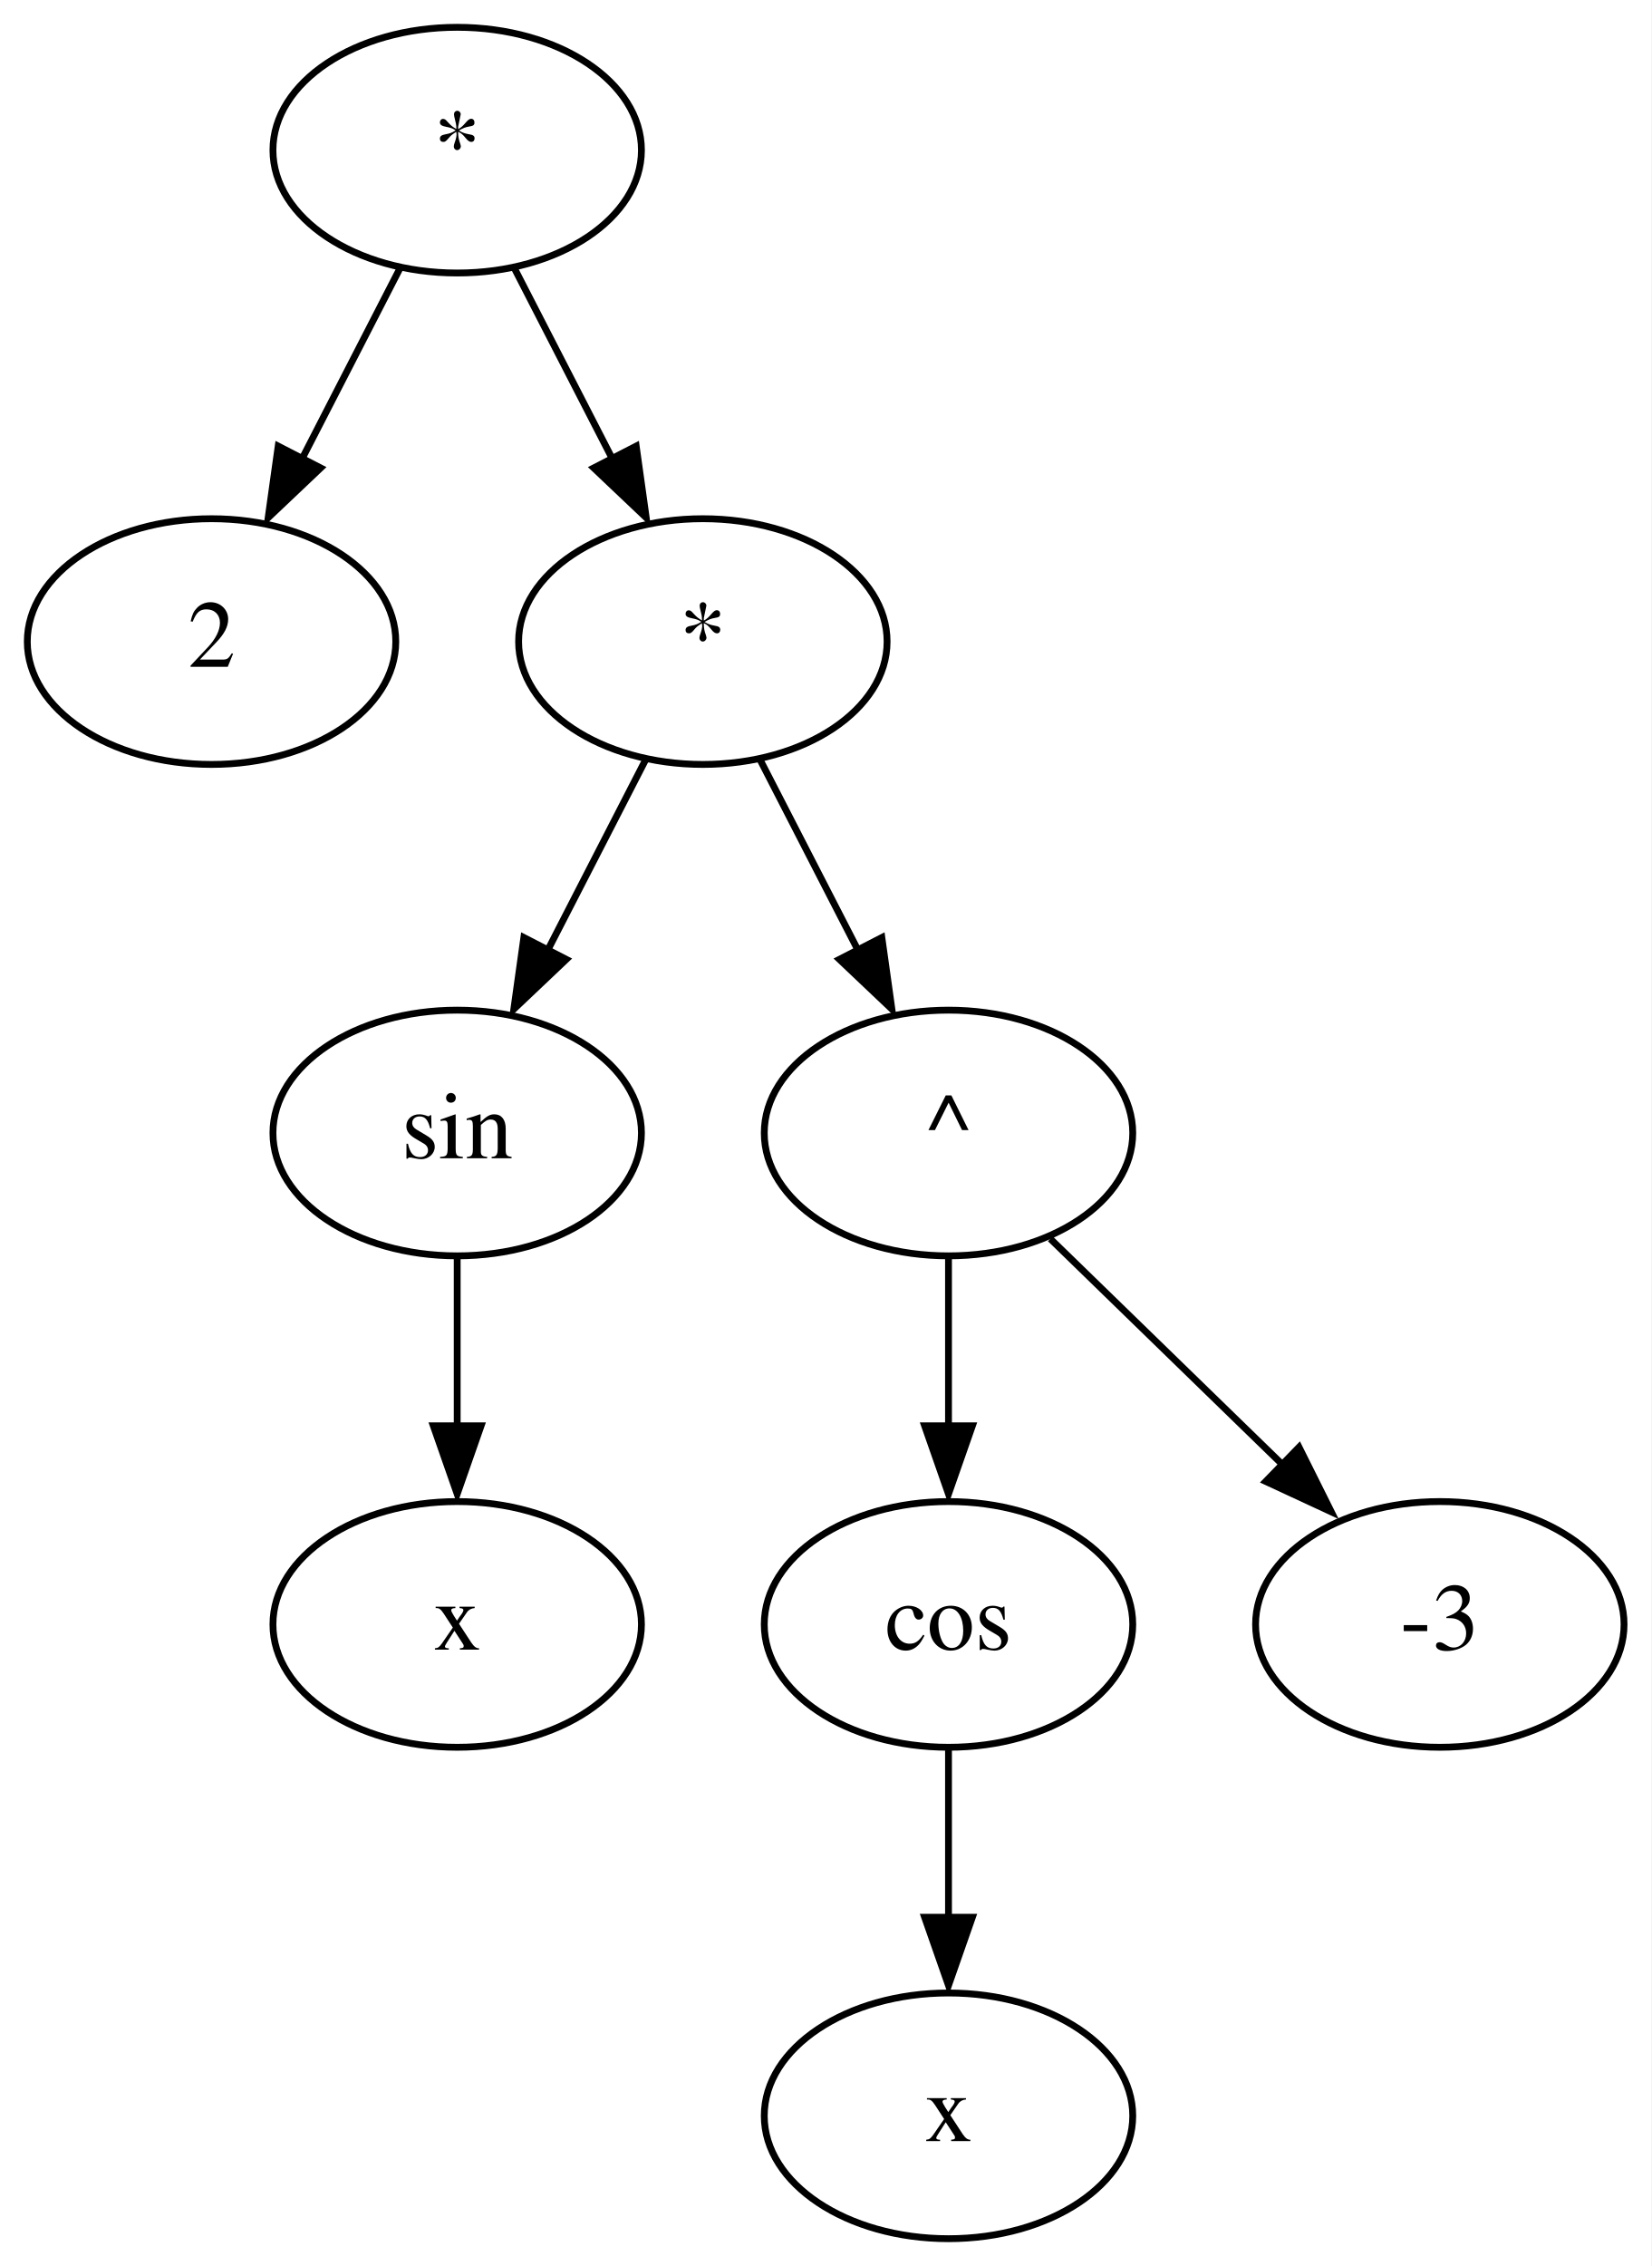
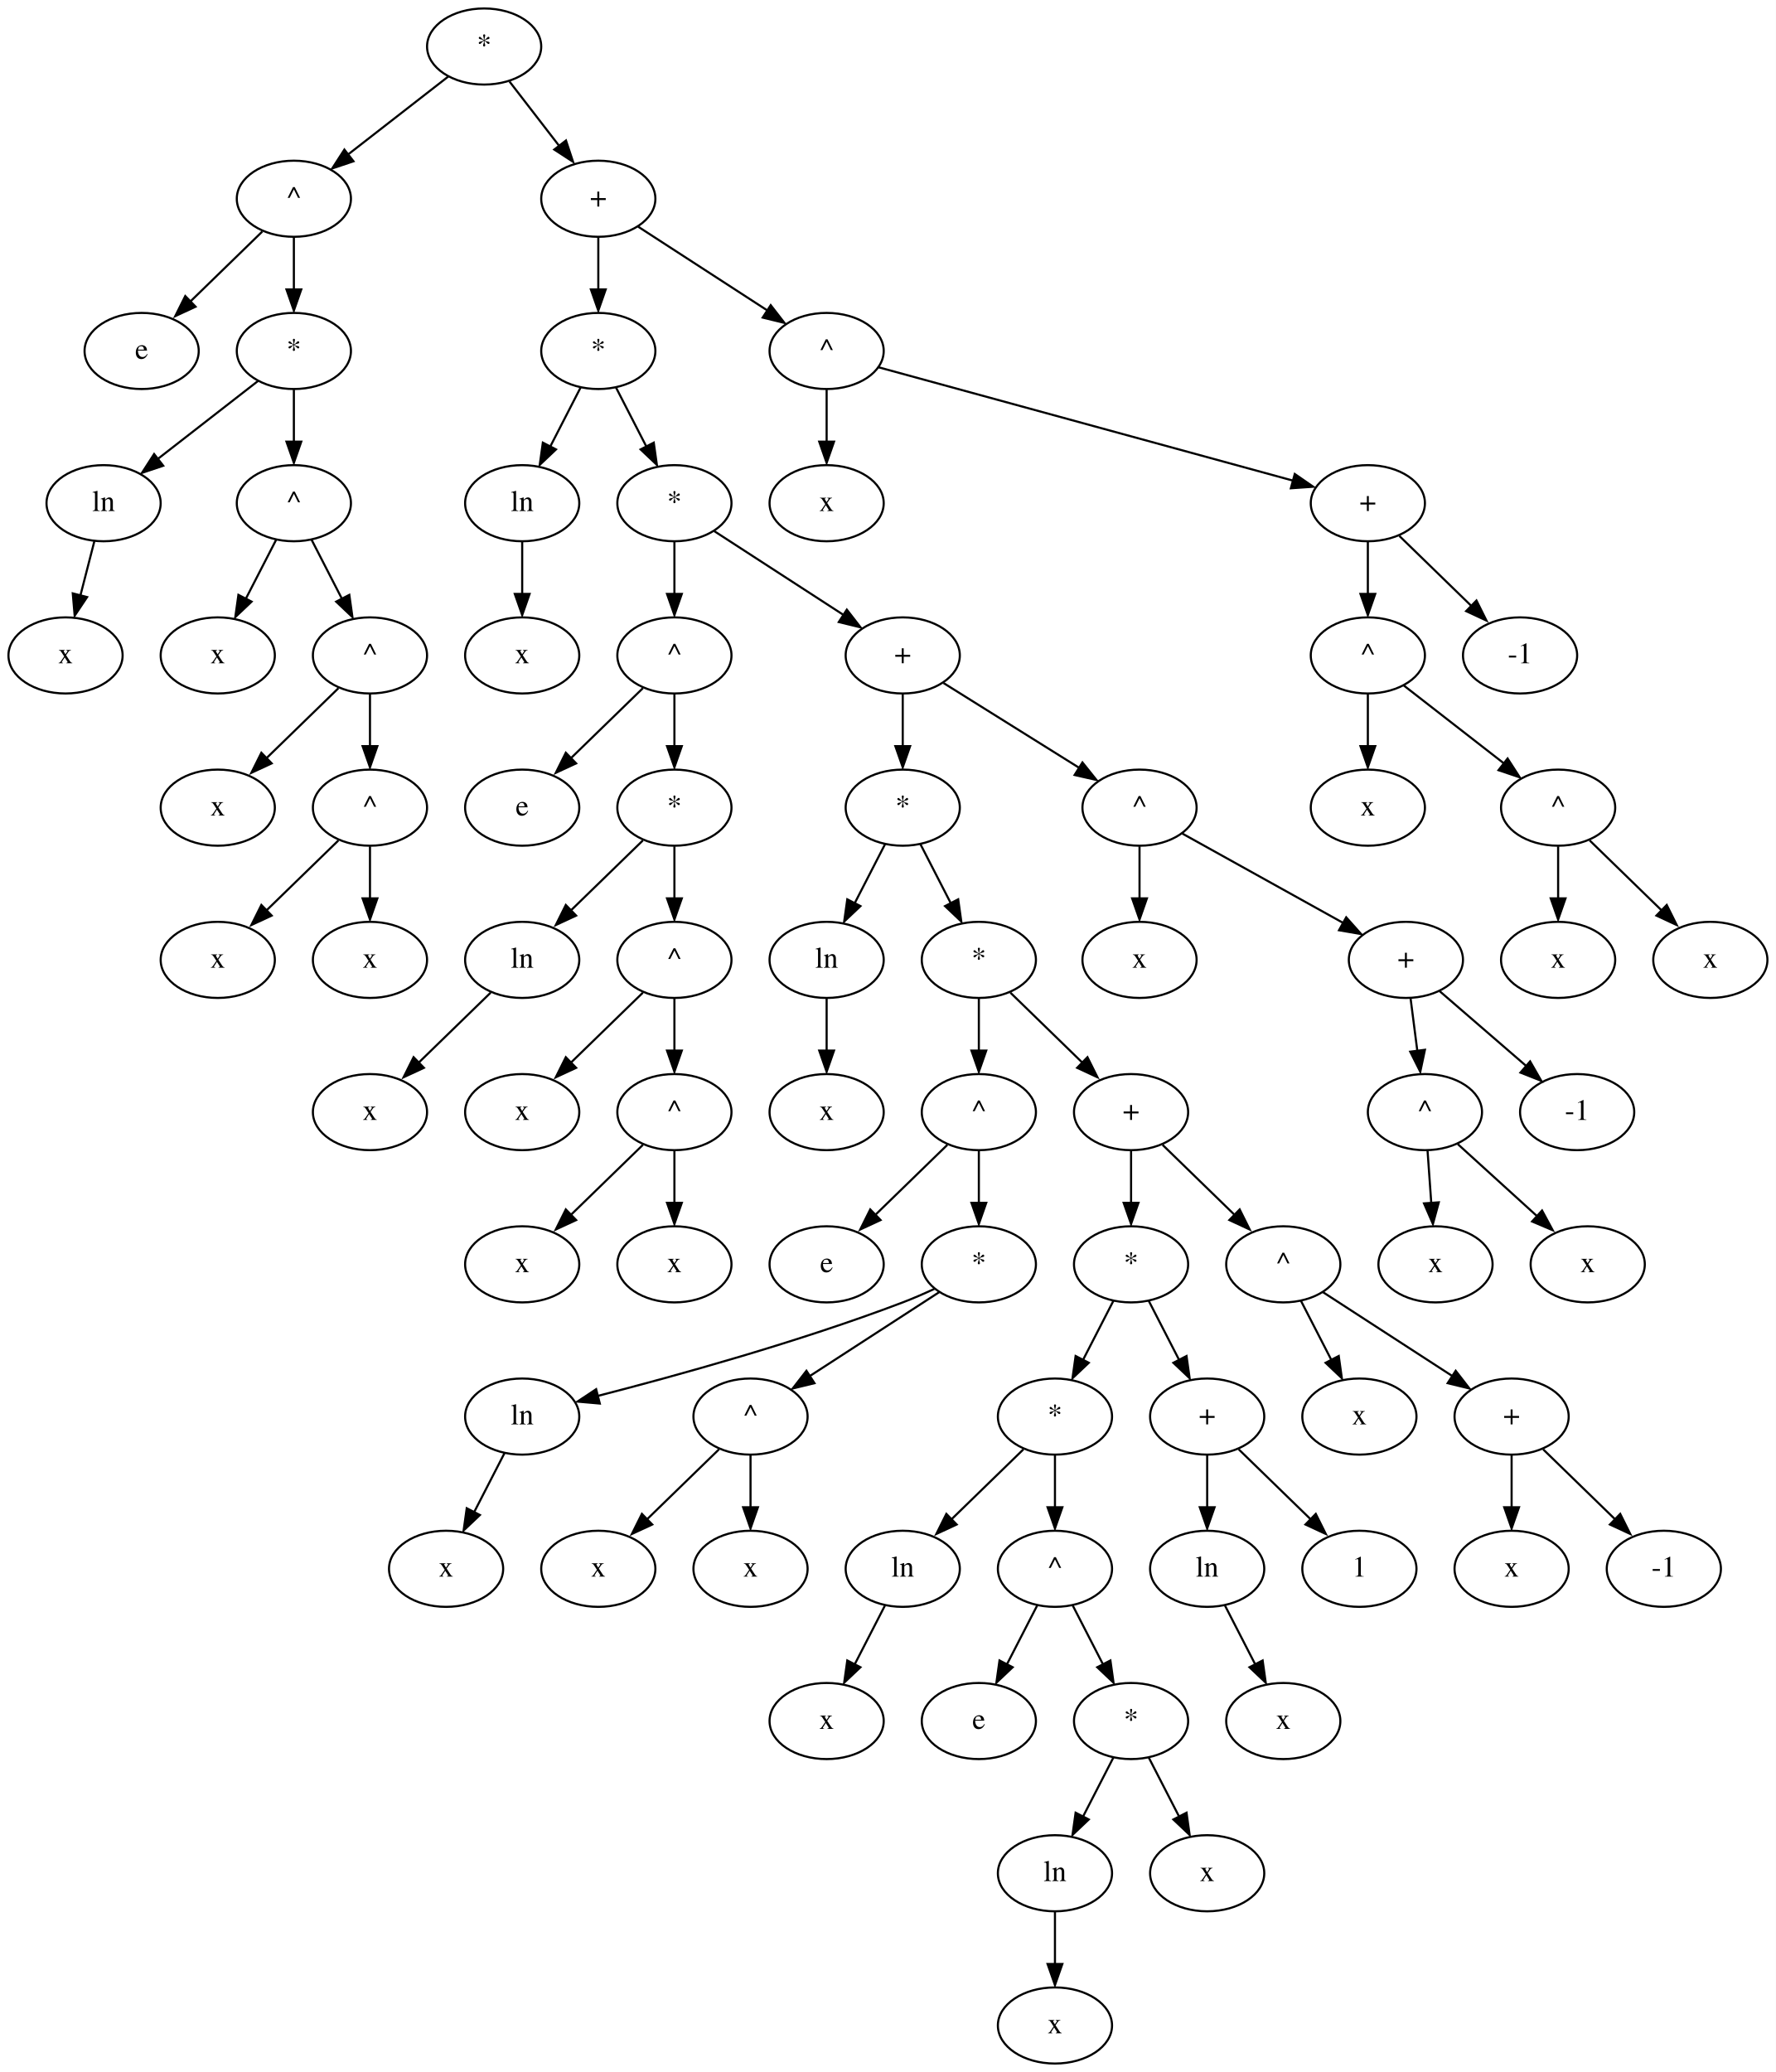
- <svg xmlns="http://www.w3.org/2000/svg" width="242pt" height="332pt" viewBox="0.00 0.00 242.00 332.00">
-   <g id="graph0" class="graph" transform="scale(1 1) rotate(0) translate(4 328)">
-     <polygon fill="white" stroke="none" points="-4,4 -4,-328 238,-328 238,4 -4,4" />
+ <svg xmlns="http://www.w3.org/2000/svg" width="840pt" height="980pt" viewBox="0.00 0.00 840.00 980.00">
+   <g id="graph0" class="graph" transform="scale(1 1) rotate(0) translate(4 976)">
+     <polygon fill="white" stroke="none" points="-4,4 -4,-976 836,-976 836,4 -4,4" />
    <g id="node1" class="node">
-       <ellipse fill="none" stroke="black" cx="63" cy="-306" rx="27" ry="18" />
-       <text text-anchor="middle" x="63" y="-302.3" font-family="Times,serif" font-size="14.00">*</text>
+       <ellipse fill="none" stroke="black" cx="225" cy="-954" rx="27" ry="18" />
+       <text text-anchor="middle" x="225" y="-950.3" font-family="Times,serif" font-size="14.00">*</text>
    </g>
    <g id="node2" class="node">
-       <ellipse fill="none" stroke="black" cx="27" cy="-234" rx="27" ry="18" />
-       <text text-anchor="middle" x="27" y="-230.3" font-family="Times,serif" font-size="14.00">2</text>
+       <ellipse fill="none" stroke="black" cx="135" cy="-882" rx="27" ry="18" />
+       <text text-anchor="middle" x="135" y="-878.3" font-family="Times,serif" font-size="14.00">^</text>
+     </g>
+     <g id="edge12" class="edge">
+       <path fill="none" stroke="black" d="M208.07,-939.83C194.71,-929.44 175.84,-914.76 160.63,-902.93" />
+       <polygon fill="black" stroke="black" points="163.2,-899.72 153.16,-896.35 158.9,-905.25 163.2,-899.72" />
+     </g>
+     <g id="node14" class="node">
+       <ellipse fill="none" stroke="black" cx="279" cy="-882" rx="27" ry="18" />
+       <text text-anchor="middle" x="279" y="-878.3" font-family="Times,serif" font-size="14.00">+</text>
+     </g>
+     <g id="edge76" class="edge">
+       <path fill="none" stroke="black" d="M236.98,-937.46C243.91,-928.49 252.76,-917.02 260.55,-906.92" />
+       <polygon fill="black" stroke="black" points="263.71,-909.55 267.05,-899.49 258.17,-905.27 263.71,-909.55" />
+     </g>
+     <g id="node3" class="node">
+       <ellipse fill="none" stroke="black" cx="63" cy="-810" rx="27" ry="18" />
+       <text text-anchor="middle" x="63" y="-806.3" font-family="Times,serif" font-size="14.00">e</text>
    </g>
    <g id="edge1" class="edge">
-       <path fill="none" stroke="black" d="M54.65,-288.76C50.38,-280.46 45.08,-270.15 40.27,-260.79" />
-       <polygon fill="black" stroke="black" points="42.99,-259.44 35.3,-252.15 36.77,-262.64 42.99,-259.44" />
-     </g>
-     <g id="node3" class="node">
-       <ellipse fill="none" stroke="black" cx="99" cy="-234" rx="27" ry="18" />
-       <text text-anchor="middle" x="99" y="-230.3" font-family="Times,serif" font-size="14.00">*</text>
+       <path fill="none" stroke="black" d="M120.08,-866.5C110.14,-856.83 96.88,-843.94 85.65,-833.02" />
+       <polygon fill="black" stroke="black" points="88.51,-830.95 78.9,-826.49 83.63,-835.97 88.51,-830.95" />
+     </g>
+     <g id="node4" class="node">
+       <ellipse fill="none" stroke="black" cx="135" cy="-810" rx="27" ry="18" />
+       <text text-anchor="middle" x="135" y="-806.3" font-family="Times,serif" font-size="14.00">*</text>
+     </g>
+     <g id="edge11" class="edge">
+       <path fill="none" stroke="black" d="M135,-863.7C135,-856.24 135,-847.32 135,-838.97" />
+       <polygon fill="black" stroke="black" points="138.5,-839.1 135,-829.1 131.5,-839.1 138.5,-839.1" />
+     </g>
+     <g id="node5" class="node">
+       <ellipse fill="none" stroke="black" cx="45" cy="-738" rx="27" ry="18" />
+       <text text-anchor="middle" x="45" y="-734.3" font-family="Times,serif" font-size="14.00">ln</text>
+     </g>
+     <g id="edge3" class="edge">
+       <path fill="none" stroke="black" d="M118.07,-795.83C104.71,-785.44 85.84,-770.76 70.63,-758.93" />
+       <polygon fill="black" stroke="black" points="73.2,-755.72 63.16,-752.35 68.9,-761.25 73.2,-755.72" />
+     </g>
+     <g id="node7" class="node">
+       <ellipse fill="none" stroke="black" cx="135" cy="-738" rx="27" ry="18" />
+       <text text-anchor="middle" x="135" y="-734.3" font-family="Times,serif" font-size="14.00">^</text>
+     </g>
+     <g id="edge10" class="edge">
+       <path fill="none" stroke="black" d="M135,-791.7C135,-784.24 135,-775.32 135,-766.97" />
+       <polygon fill="black" stroke="black" points="138.5,-767.1 135,-757.1 131.5,-767.1 138.5,-767.1" />
+     </g>
+     <g id="node6" class="node">
+       <ellipse fill="none" stroke="black" cx="27" cy="-666" rx="27" ry="18" />
+       <text text-anchor="middle" x="27" y="-662.3" font-family="Times,serif" font-size="14.00">x</text>
+     </g>
+     <g id="edge2" class="edge">
+       <path fill="none" stroke="black" d="M40.64,-720.05C38.65,-712.32 36.25,-702.96 34.01,-694.27" />
+       <polygon fill="black" stroke="black" points="37.2,-693.6 31.32,-684.79 30.42,-695.35 37.2,-693.6" />
+     </g>
+     <g id="node8" class="node">
+       <ellipse fill="none" stroke="black" cx="99" cy="-666" rx="27" ry="18" />
+       <text text-anchor="middle" x="99" y="-662.3" font-family="Times,serif" font-size="14.00">x</text>
+     </g>
+     <g id="edge4" class="edge">
+       <path fill="none" stroke="black" d="M126.65,-720.76C122.38,-712.46 117.08,-702.15 112.27,-692.79" />
+       <polygon fill="black" stroke="black" points="114.99,-691.44 107.3,-684.15 108.77,-694.64 114.99,-691.44" />
+     </g>
+     <g id="node9" class="node">
+       <ellipse fill="none" stroke="black" cx="171" cy="-666" rx="27" ry="18" />
+       <text text-anchor="middle" x="171" y="-662.3" font-family="Times,serif" font-size="14.00">^</text>
+     </g>
+     <g id="edge9" class="edge">
+       <path fill="none" stroke="black" d="M143.35,-720.76C147.62,-712.46 152.92,-702.15 157.73,-692.79" />
+       <polygon fill="black" stroke="black" points="161.23,-694.64 162.7,-684.15 155.01,-691.44 161.23,-694.64" />
+     </g>
+     <g id="node10" class="node">
+       <ellipse fill="none" stroke="black" cx="99" cy="-594" rx="27" ry="18" />
+       <text text-anchor="middle" x="99" y="-590.3" font-family="Times,serif" font-size="14.00">x</text>
+     </g>
+     <g id="edge5" class="edge">
+       <path fill="none" stroke="black" d="M156.08,-650.5C146.14,-640.83 132.88,-627.94 121.65,-617.02" />
+       <polygon fill="black" stroke="black" points="124.51,-614.95 114.9,-610.49 119.63,-619.97 124.51,-614.95" />
+     </g>
+     <g id="node11" class="node">
+       <ellipse fill="none" stroke="black" cx="171" cy="-594" rx="27" ry="18" />
+       <text text-anchor="middle" x="171" y="-590.3" font-family="Times,serif" font-size="14.00">^</text>
    </g>
    <g id="edge8" class="edge">
-       <path fill="none" stroke="black" d="M71.35,-288.76C75.62,-280.46 80.92,-270.15 85.73,-260.79" />
-       <polygon fill="black" stroke="black" points="89.23,-262.64 90.7,-252.15 83.01,-259.44 89.23,-262.64" />
-     </g>
-     <g id="node4" class="node">
-       <ellipse fill="none" stroke="black" cx="63" cy="-162" rx="27" ry="18" />
-       <text text-anchor="middle" x="63" y="-158.3" font-family="Times,serif" font-size="14.00">sin</text>
-     </g>
-     <g id="edge3" class="edge">
-       <path fill="none" stroke="black" d="M90.65,-216.76C86.38,-208.46 81.08,-198.15 76.27,-188.79" />
-       <polygon fill="black" stroke="black" points="78.99,-187.44 71.3,-180.15 72.77,-190.64 78.99,-187.44" />
-     </g>
-     <g id="node6" class="node">
-       <ellipse fill="none" stroke="black" cx="135" cy="-162" rx="27" ry="18" />
-       <text text-anchor="middle" x="135" y="-158.3" font-family="Times,serif" font-size="14.00">^</text>
+       <path fill="none" stroke="black" d="M171,-647.7C171,-640.24 171,-631.32 171,-622.97" />
+       <polygon fill="black" stroke="black" points="174.5,-623.1 171,-613.1 167.5,-623.1 174.5,-623.1" />
+     </g>
+     <g id="node12" class="node">
+       <ellipse fill="none" stroke="black" cx="99" cy="-522" rx="27" ry="18" />
+       <text text-anchor="middle" x="99" y="-518.3" font-family="Times,serif" font-size="14.00">x</text>
+     </g>
+     <g id="edge6" class="edge">
+       <path fill="none" stroke="black" d="M156.08,-578.5C146.14,-568.83 132.88,-555.94 121.65,-545.02" />
+       <polygon fill="black" stroke="black" points="124.51,-542.95 114.9,-538.49 119.63,-547.97 124.51,-542.95" />
+     </g>
+     <g id="node13" class="node">
+       <ellipse fill="none" stroke="black" cx="171" cy="-522" rx="27" ry="18" />
+       <text text-anchor="middle" x="171" y="-518.3" font-family="Times,serif" font-size="14.00">x</text>
    </g>
    <g id="edge7" class="edge">
-       <path fill="none" stroke="black" d="M107.35,-216.76C111.62,-208.46 116.92,-198.15 121.73,-188.79" />
-       <polygon fill="black" stroke="black" points="125.23,-190.64 126.7,-180.15 119.01,-187.44 125.23,-190.64" />
-     </g>
-     <g id="node5" class="node">
-       <ellipse fill="none" stroke="black" cx="63" cy="-90" rx="27" ry="18" />
-       <text text-anchor="middle" x="63" y="-86.3" font-family="Times,serif" font-size="14.00">x</text>
-     </g>
-     <g id="edge2" class="edge">
-       <path fill="none" stroke="black" d="M63,-143.7C63,-136.24 63,-127.32 63,-118.97" />
-       <polygon fill="black" stroke="black" points="66.5,-119.1 63,-109.1 59.5,-119.1 66.5,-119.1" />
-     </g>
-     <g id="node7" class="node">
-       <ellipse fill="none" stroke="black" cx="135" cy="-90" rx="27" ry="18" />
-       <text text-anchor="middle" x="135" y="-86.3" font-family="Times,serif" font-size="14.00">cos</text>
-     </g>
-     <g id="edge5" class="edge">
-       <path fill="none" stroke="black" d="M135,-143.7C135,-136.24 135,-127.32 135,-118.97" />
-       <polygon fill="black" stroke="black" points="138.5,-119.1 135,-109.1 131.5,-119.1 138.5,-119.1" />
-     </g>
-     <g id="node9" class="node">
-       <ellipse fill="none" stroke="black" cx="207" cy="-90" rx="27" ry="18" />
-       <text text-anchor="middle" x="207" y="-86.3" font-family="Times,serif" font-size="14.00">-3</text>
-     </g>
-     <g id="edge6" class="edge">
-       <path fill="none" stroke="black" d="M149.92,-146.5C159.86,-136.83 173.12,-123.94 184.35,-113.02" />
-       <polygon fill="black" stroke="black" points="186.37,-115.97 191.1,-106.49 181.49,-110.95 186.37,-115.97" />
-     </g>
-     <g id="node8" class="node">
-       <ellipse fill="none" stroke="black" cx="135" cy="-18" rx="27" ry="18" />
-       <text text-anchor="middle" x="135" y="-14.3" font-family="Times,serif" font-size="14.00">x</text>
-     </g>
-     <g id="edge4" class="edge">
-       <path fill="none" stroke="black" d="M135,-71.7C135,-64.24 135,-55.32 135,-46.97" />
-       <polygon fill="black" stroke="black" points="138.5,-47.1 135,-37.1 131.5,-47.1 138.5,-47.1" />
+       <path fill="none" stroke="black" d="M171,-575.7C171,-568.24 171,-559.32 171,-550.97" />
+       <polygon fill="black" stroke="black" points="174.5,-551.1 171,-541.1 167.5,-551.1 174.5,-551.1" />
+     </g>
+     <g id="node15" class="node">
+       <ellipse fill="none" stroke="black" cx="279" cy="-810" rx="27" ry="18" />
+       <text text-anchor="middle" x="279" y="-806.3" font-family="Times,serif" font-size="14.00">*</text>
+     </g>
+     <g id="edge66" class="edge">
+       <path fill="none" stroke="black" d="M279,-863.7C279,-856.24 279,-847.32 279,-838.97" />
+       <polygon fill="black" stroke="black" points="282.5,-839.1 279,-829.1 275.5,-839.1 282.5,-839.1" />
+     </g>
+     <g id="node69" class="node">
+       <ellipse fill="none" stroke="black" cx="387" cy="-810" rx="27" ry="18" />
+       <text text-anchor="middle" x="387" y="-806.3" font-family="Times,serif" font-size="14.00">^</text>
+     </g>
+     <g id="edge75" class="edge">
+       <path fill="none" stroke="black" d="M297.81,-868.81C314.67,-857.88 339.62,-841.71 358.85,-829.24" />
+       <polygon fill="black" stroke="black" points="360.55,-831.66 367.04,-823.29 356.75,-825.79 360.55,-831.66" />
+     </g>
+     <g id="node16" class="node">
+       <ellipse fill="none" stroke="black" cx="243" cy="-738" rx="27" ry="18" />
+       <text text-anchor="middle" x="243" y="-734.3" font-family="Times,serif" font-size="14.00">ln</text>
+     </g>
+     <g id="edge14" class="edge">
+       <path fill="none" stroke="black" d="M270.65,-792.76C266.38,-784.46 261.08,-774.15 256.27,-764.79" />
+       <polygon fill="black" stroke="black" points="258.99,-763.44 251.3,-756.15 252.77,-766.64 258.99,-763.44" />
+     </g>
+     <g id="node18" class="node">
+       <ellipse fill="none" stroke="black" cx="315" cy="-738" rx="27" ry="18" />
+       <text text-anchor="middle" x="315" y="-734.3" font-family="Times,serif" font-size="14.00">*</text>
+     </g>
+     <g id="edge65" class="edge">
+       <path fill="none" stroke="black" d="M287.35,-792.76C291.62,-784.46 296.92,-774.15 301.73,-764.79" />
+       <polygon fill="black" stroke="black" points="305.23,-766.64 306.7,-756.15 299.01,-763.44 305.23,-766.64" />
+     </g>
+     <g id="node17" class="node">
+       <ellipse fill="none" stroke="black" cx="243" cy="-666" rx="27" ry="18" />
+       <text text-anchor="middle" x="243" y="-662.3" font-family="Times,serif" font-size="14.00">x</text>
+     </g>
+     <g id="edge13" class="edge">
+       <path fill="none" stroke="black" d="M243,-719.7C243,-712.24 243,-703.32 243,-694.97" />
+       <polygon fill="black" stroke="black" points="246.5,-695.1 243,-685.1 239.5,-695.1 246.5,-695.1" />
+     </g>
+     <g id="node19" class="node">
+       <ellipse fill="none" stroke="black" cx="315" cy="-666" rx="27" ry="18" />
+       <text text-anchor="middle" x="315" y="-662.3" font-family="Times,serif" font-size="14.00">^</text>
+     </g>
+     <g id="edge24" class="edge">
+       <path fill="none" stroke="black" d="M315,-719.7C315,-712.24 315,-703.32 315,-694.97" />
+       <polygon fill="black" stroke="black" points="318.5,-695.1 315,-685.1 311.5,-695.1 318.5,-695.1" />
+     </g>
+     <g id="node29" class="node">
+       <ellipse fill="none" stroke="black" cx="423" cy="-666" rx="27" ry="18" />
+       <text text-anchor="middle" x="423" y="-662.3" font-family="Times,serif" font-size="14.00">+</text>
+     </g>
+     <g id="edge64" class="edge">
+       <path fill="none" stroke="black" d="M333.81,-724.81C350.67,-713.88 375.62,-697.71 394.85,-685.24" />
+       <polygon fill="black" stroke="black" points="396.55,-687.66 403.04,-679.29 392.75,-681.79 396.55,-687.66" />
+     </g>
+     <g id="node20" class="node">
+       <ellipse fill="none" stroke="black" cx="243" cy="-594" rx="27" ry="18" />
+       <text text-anchor="middle" x="243" y="-590.3" font-family="Times,serif" font-size="14.00">e</text>
+     </g>
+     <g id="edge15" class="edge">
+       <path fill="none" stroke="black" d="M300.08,-650.5C290.14,-640.83 276.88,-627.94 265.65,-617.02" />
+       <polygon fill="black" stroke="black" points="268.51,-614.95 258.9,-610.49 263.63,-619.97 268.51,-614.95" />
+     </g>
+     <g id="node21" class="node">
+       <ellipse fill="none" stroke="black" cx="315" cy="-594" rx="27" ry="18" />
+       <text text-anchor="middle" x="315" y="-590.3" font-family="Times,serif" font-size="14.00">*</text>
+     </g>
+     <g id="edge23" class="edge">
+       <path fill="none" stroke="black" d="M315,-647.7C315,-640.24 315,-631.32 315,-622.97" />
+       <polygon fill="black" stroke="black" points="318.5,-623.1 315,-613.1 311.5,-623.1 318.5,-623.1" />
+     </g>
+     <g id="node22" class="node">
+       <ellipse fill="none" stroke="black" cx="243" cy="-522" rx="27" ry="18" />
+       <text text-anchor="middle" x="243" y="-518.3" font-family="Times,serif" font-size="14.00">ln</text>
+     </g>
+     <g id="edge17" class="edge">
+       <path fill="none" stroke="black" d="M300.08,-578.5C290.14,-568.83 276.88,-555.94 265.65,-545.02" />
+       <polygon fill="black" stroke="black" points="268.51,-542.95 258.9,-538.49 263.63,-547.97 268.51,-542.95" />
+     </g>
+     <g id="node24" class="node">
+       <ellipse fill="none" stroke="black" cx="315" cy="-522" rx="27" ry="18" />
+       <text text-anchor="middle" x="315" y="-518.3" font-family="Times,serif" font-size="14.00">^</text>
+     </g>
+     <g id="edge22" class="edge">
+       <path fill="none" stroke="black" d="M315,-575.7C315,-568.24 315,-559.32 315,-550.97" />
+       <polygon fill="black" stroke="black" points="318.5,-551.1 315,-541.1 311.5,-551.1 318.5,-551.1" />
+     </g>
+     <g id="node23" class="node">
+       <ellipse fill="none" stroke="black" cx="171" cy="-450" rx="27" ry="18" />
+       <text text-anchor="middle" x="171" y="-446.3" font-family="Times,serif" font-size="14.00">x</text>
+     </g>
+     <g id="edge16" class="edge">
+       <path fill="none" stroke="black" d="M228.08,-506.5C218.14,-496.83 204.88,-483.94 193.65,-473.02" />
+       <polygon fill="black" stroke="black" points="196.51,-470.95 186.9,-466.49 191.63,-475.97 196.51,-470.95" />
+     </g>
+     <g id="node25" class="node">
+       <ellipse fill="none" stroke="black" cx="243" cy="-450" rx="27" ry="18" />
+       <text text-anchor="middle" x="243" y="-446.3" font-family="Times,serif" font-size="14.00">x</text>
+     </g>
+     <g id="edge18" class="edge">
+       <path fill="none" stroke="black" d="M300.08,-506.5C290.14,-496.83 276.88,-483.94 265.65,-473.02" />
+       <polygon fill="black" stroke="black" points="268.51,-470.95 258.9,-466.49 263.63,-475.97 268.51,-470.95" />
+     </g>
+     <g id="node26" class="node">
+       <ellipse fill="none" stroke="black" cx="315" cy="-450" rx="27" ry="18" />
+       <text text-anchor="middle" x="315" y="-446.3" font-family="Times,serif" font-size="14.00">^</text>
+     </g>
+     <g id="edge21" class="edge">
+       <path fill="none" stroke="black" d="M315,-503.7C315,-496.24 315,-487.32 315,-478.97" />
+       <polygon fill="black" stroke="black" points="318.5,-479.1 315,-469.1 311.5,-479.1 318.5,-479.1" />
+     </g>
+     <g id="node27" class="node">
+       <ellipse fill="none" stroke="black" cx="243" cy="-378" rx="27" ry="18" />
+       <text text-anchor="middle" x="243" y="-374.3" font-family="Times,serif" font-size="14.00">x</text>
+     </g>
+     <g id="edge19" class="edge">
+       <path fill="none" stroke="black" d="M300.08,-434.5C290.14,-424.83 276.88,-411.94 265.65,-401.02" />
+       <polygon fill="black" stroke="black" points="268.51,-398.95 258.9,-394.49 263.63,-403.97 268.51,-398.95" />
+     </g>
+     <g id="node28" class="node">
+       <ellipse fill="none" stroke="black" cx="315" cy="-378" rx="27" ry="18" />
+       <text text-anchor="middle" x="315" y="-374.3" font-family="Times,serif" font-size="14.00">x</text>
+     </g>
+     <g id="edge20" class="edge">
+       <path fill="none" stroke="black" d="M315,-431.7C315,-424.24 315,-415.32 315,-406.97" />
+       <polygon fill="black" stroke="black" points="318.5,-407.1 315,-397.1 311.5,-407.1 318.5,-407.1" />
+     </g>
+     <g id="node30" class="node">
+       <ellipse fill="none" stroke="black" cx="423" cy="-594" rx="27" ry="18" />
+       <text text-anchor="middle" x="423" y="-590.3" font-family="Times,serif" font-size="14.00">*</text>
+     </g>
+     <g id="edge56" class="edge">
+       <path fill="none" stroke="black" d="M423,-647.7C423,-640.24 423,-631.32 423,-622.97" />
+       <polygon fill="black" stroke="black" points="426.5,-623.1 423,-613.1 419.5,-623.1 426.5,-623.1" />
+     </g>
+     <g id="node62" class="node">
+       <ellipse fill="none" stroke="black" cx="535" cy="-594" rx="27" ry="18" />
+       <text text-anchor="middle" x="535" y="-590.3" font-family="Times,serif" font-size="14.00">^</text>
+     </g>
+     <g id="edge63" class="edge">
+       <path fill="none" stroke="black" d="M442.25,-652.97C459.88,-641.95 486.21,-625.49 506.32,-612.93" />
+       <polygon fill="black" stroke="black" points="508,-615.38 514.62,-607.11 504.29,-609.44 508,-615.38" />
+     </g>
+     <g id="node31" class="node">
+       <ellipse fill="none" stroke="black" cx="387" cy="-522" rx="27" ry="18" />
+       <text text-anchor="middle" x="387" y="-518.3" font-family="Times,serif" font-size="14.00">ln</text>
+     </g>
+     <g id="edge26" class="edge">
+       <path fill="none" stroke="black" d="M414.65,-576.76C410.38,-568.46 405.08,-558.15 400.27,-548.79" />
+       <polygon fill="black" stroke="black" points="402.99,-547.44 395.3,-540.15 396.77,-550.64 402.99,-547.44" />
+     </g>
+     <g id="node33" class="node">
+       <ellipse fill="none" stroke="black" cx="459" cy="-522" rx="27" ry="18" />
+       <text text-anchor="middle" x="459" y="-518.3" font-family="Times,serif" font-size="14.00">*</text>
+     </g>
+     <g id="edge55" class="edge">
+       <path fill="none" stroke="black" d="M431.35,-576.76C435.62,-568.46 440.92,-558.15 445.73,-548.79" />
+       <polygon fill="black" stroke="black" points="449.23,-550.64 450.7,-540.15 443.01,-547.44 449.23,-550.64" />
+     </g>
+     <g id="node32" class="node">
+       <ellipse fill="none" stroke="black" cx="387" cy="-450" rx="27" ry="18" />
+       <text text-anchor="middle" x="387" y="-446.3" font-family="Times,serif" font-size="14.00">x</text>
+     </g>
+     <g id="edge25" class="edge">
+       <path fill="none" stroke="black" d="M387,-503.7C387,-496.24 387,-487.32 387,-478.97" />
+       <polygon fill="black" stroke="black" points="390.5,-479.1 387,-469.1 383.5,-479.1 390.5,-479.1" />
+     </g>
+     <g id="node34" class="node">
+       <ellipse fill="none" stroke="black" cx="459" cy="-450" rx="27" ry="18" />
+       <text text-anchor="middle" x="459" y="-446.3" font-family="Times,serif" font-size="14.00">^</text>
+     </g>
+     <g id="edge34" class="edge">
+       <path fill="none" stroke="black" d="M459,-503.7C459,-496.24 459,-487.32 459,-478.97" />
+       <polygon fill="black" stroke="black" points="462.5,-479.1 459,-469.1 455.5,-479.1 462.5,-479.1" />
+     </g>
+     <g id="node42" class="node">
+       <ellipse fill="none" stroke="black" cx="531" cy="-450" rx="27" ry="18" />
+       <text text-anchor="middle" x="531" y="-446.3" font-family="Times,serif" font-size="14.00">+</text>
+     </g>
+     <g id="edge54" class="edge">
+       <path fill="none" stroke="black" d="M473.92,-506.5C483.86,-496.83 497.12,-483.94 508.35,-473.02" />
+       <polygon fill="black" stroke="black" points="510.37,-475.97 515.1,-466.49 505.49,-470.95 510.37,-475.97" />
+     </g>
+     <g id="node35" class="node">
+       <ellipse fill="none" stroke="black" cx="387" cy="-378" rx="27" ry="18" />
+       <text text-anchor="middle" x="387" y="-374.3" font-family="Times,serif" font-size="14.00">e</text>
+     </g>
+     <g id="edge27" class="edge">
+       <path fill="none" stroke="black" d="M444.08,-434.5C434.14,-424.83 420.88,-411.94 409.65,-401.02" />
+       <polygon fill="black" stroke="black" points="412.51,-398.95 402.9,-394.49 407.63,-403.97 412.51,-398.95" />
+     </g>
+     <g id="node36" class="node">
+       <ellipse fill="none" stroke="black" cx="459" cy="-378" rx="27" ry="18" />
+       <text text-anchor="middle" x="459" y="-374.3" font-family="Times,serif" font-size="14.00">*</text>
+     </g>
+     <g id="edge33" class="edge">
+       <path fill="none" stroke="black" d="M459,-431.7C459,-424.24 459,-415.32 459,-406.97" />
+       <polygon fill="black" stroke="black" points="462.5,-407.1 459,-397.1 455.5,-407.1 462.5,-407.1" />
+     </g>
+     <g id="node37" class="node">
+       <ellipse fill="none" stroke="black" cx="243" cy="-306" rx="27" ry="18" />
+       <text text-anchor="middle" x="243" y="-302.3" font-family="Times,serif" font-size="14.00">ln</text>
+     </g>
+     <g id="edge29" class="edge">
+       <path fill="none" stroke="black" d="M437.92,-366.38C433.08,-364.13 427.91,-361.87 423,-360 374.03,-341.36 315.53,-325.22 278.81,-315.79" />
+       <polygon fill="black" stroke="black" points="279.71,-312.16 269.15,-313.09 277.98,-318.94 279.71,-312.16" />
+     </g>
+     <g id="node39" class="node">
+       <ellipse fill="none" stroke="black" cx="351" cy="-306" rx="27" ry="18" />
+       <text text-anchor="middle" x="351" y="-302.3" font-family="Times,serif" font-size="14.00">^</text>
+     </g>
+     <g id="edge32" class="edge">
+       <path fill="none" stroke="black" d="M440.19,-364.81C423.33,-353.88 398.38,-337.71 379.15,-325.24" />
+       <polygon fill="black" stroke="black" points="381.25,-321.79 370.96,-319.29 377.45,-327.66 381.25,-321.79" />
+     </g>
+     <g id="node38" class="node">
+       <ellipse fill="none" stroke="black" cx="207" cy="-234" rx="27" ry="18" />
+       <text text-anchor="middle" x="207" y="-230.3" font-family="Times,serif" font-size="14.00">x</text>
+     </g>
+     <g id="edge28" class="edge">
+       <path fill="none" stroke="black" d="M234.65,-288.76C230.38,-280.46 225.08,-270.15 220.27,-260.79" />
+       <polygon fill="black" stroke="black" points="222.99,-259.44 215.3,-252.15 216.77,-262.64 222.99,-259.44" />
+     </g>
+     <g id="node40" class="node">
+       <ellipse fill="none" stroke="black" cx="279" cy="-234" rx="27" ry="18" />
+       <text text-anchor="middle" x="279" y="-230.3" font-family="Times,serif" font-size="14.00">x</text>
+     </g>
+     <g id="edge30" class="edge">
+       <path fill="none" stroke="black" d="M336.08,-290.5C326.14,-280.83 312.88,-267.94 301.65,-257.02" />
+       <polygon fill="black" stroke="black" points="304.51,-254.95 294.9,-250.49 299.63,-259.97 304.51,-254.95" />
+     </g>
+     <g id="node41" class="node">
+       <ellipse fill="none" stroke="black" cx="351" cy="-234" rx="27" ry="18" />
+       <text text-anchor="middle" x="351" y="-230.3" font-family="Times,serif" font-size="14.00">x</text>
+     </g>
+     <g id="edge31" class="edge">
+       <path fill="none" stroke="black" d="M351,-287.7C351,-280.24 351,-271.32 351,-262.97" />
+       <polygon fill="black" stroke="black" points="354.5,-263.1 351,-253.1 347.5,-263.1 354.5,-263.1" />
+     </g>
+     <g id="node43" class="node">
+       <ellipse fill="none" stroke="black" cx="531" cy="-378" rx="27" ry="18" />
+       <text text-anchor="middle" x="531" y="-374.3" font-family="Times,serif" font-size="14.00">*</text>
+     </g>
+     <g id="edge48" class="edge">
+       <path fill="none" stroke="black" d="M531,-431.7C531,-424.24 531,-415.32 531,-406.97" />
+       <polygon fill="black" stroke="black" points="534.5,-407.1 531,-397.1 527.5,-407.1 534.5,-407.1" />
+     </g>
+     <g id="node57" class="node">
+       <ellipse fill="none" stroke="black" cx="603" cy="-378" rx="27" ry="18" />
+       <text text-anchor="middle" x="603" y="-374.3" font-family="Times,serif" font-size="14.00">^</text>
+     </g>
+     <g id="edge53" class="edge">
+       <path fill="none" stroke="black" d="M545.92,-434.5C555.86,-424.83 569.12,-411.94 580.35,-401.02" />
+       <polygon fill="black" stroke="black" points="582.37,-403.97 587.1,-394.49 577.49,-398.95 582.37,-403.97" />
+     </g>
+     <g id="node44" class="node">
+       <ellipse fill="none" stroke="black" cx="495" cy="-306" rx="27" ry="18" />
+       <text text-anchor="middle" x="495" y="-302.3" font-family="Times,serif" font-size="14.00">*</text>
+     </g>
+     <g id="edge43" class="edge">
+       <path fill="none" stroke="black" d="M522.65,-360.76C518.38,-352.46 513.08,-342.15 508.27,-332.79" />
+       <polygon fill="black" stroke="black" points="510.99,-331.44 503.3,-324.15 504.77,-334.64 510.99,-331.44" />
+     </g>
+     <g id="node53" class="node">
+       <ellipse fill="none" stroke="black" cx="567" cy="-306" rx="27" ry="18" />
+       <text text-anchor="middle" x="567" y="-302.3" font-family="Times,serif" font-size="14.00">+</text>
+     </g>
+     <g id="edge47" class="edge">
+       <path fill="none" stroke="black" d="M539.35,-360.76C543.62,-352.46 548.92,-342.15 553.73,-332.79" />
+       <polygon fill="black" stroke="black" points="557.23,-334.64 558.7,-324.15 551.01,-331.44 557.23,-334.64" />
+     </g>
+     <g id="node45" class="node">
+       <ellipse fill="none" stroke="black" cx="423" cy="-234" rx="27" ry="18" />
+       <text text-anchor="middle" x="423" y="-230.3" font-family="Times,serif" font-size="14.00">ln</text>
+     </g>
+     <g id="edge36" class="edge">
+       <path fill="none" stroke="black" d="M480.08,-290.5C470.14,-280.83 456.88,-267.94 445.65,-257.02" />
+       <polygon fill="black" stroke="black" points="448.51,-254.95 438.9,-250.49 443.63,-259.97 448.51,-254.95" />
+     </g>
+     <g id="node47" class="node">
+       <ellipse fill="none" stroke="black" cx="495" cy="-234" rx="27" ry="18" />
+       <text text-anchor="middle" x="495" y="-230.3" font-family="Times,serif" font-size="14.00">^</text>
+     </g>
+     <g id="edge42" class="edge">
+       <path fill="none" stroke="black" d="M495,-287.7C495,-280.24 495,-271.32 495,-262.97" />
+       <polygon fill="black" stroke="black" points="498.5,-263.1 495,-253.1 491.5,-263.1 498.5,-263.1" />
+     </g>
+     <g id="node46" class="node">
+       <ellipse fill="none" stroke="black" cx="387" cy="-162" rx="27" ry="18" />
+       <text text-anchor="middle" x="387" y="-158.3" font-family="Times,serif" font-size="14.00">x</text>
+     </g>
+     <g id="edge35" class="edge">
+       <path fill="none" stroke="black" d="M414.65,-216.76C410.38,-208.46 405.08,-198.15 400.27,-188.79" />
+       <polygon fill="black" stroke="black" points="402.99,-187.44 395.3,-180.15 396.77,-190.64 402.99,-187.44" />
+     </g>
+     <g id="node48" class="node">
+       <ellipse fill="none" stroke="black" cx="459" cy="-162" rx="27" ry="18" />
+       <text text-anchor="middle" x="459" y="-158.3" font-family="Times,serif" font-size="14.00">e</text>
+     </g>
+     <g id="edge37" class="edge">
+       <path fill="none" stroke="black" d="M486.65,-216.76C482.38,-208.46 477.08,-198.15 472.27,-188.79" />
+       <polygon fill="black" stroke="black" points="474.99,-187.44 467.3,-180.15 468.77,-190.64 474.99,-187.44" />
+     </g>
+     <g id="node49" class="node">
+       <ellipse fill="none" stroke="black" cx="531" cy="-162" rx="27" ry="18" />
+       <text text-anchor="middle" x="531" y="-158.3" font-family="Times,serif" font-size="14.00">*</text>
+     </g>
+     <g id="edge41" class="edge">
+       <path fill="none" stroke="black" d="M503.35,-216.76C507.62,-208.46 512.92,-198.15 517.73,-188.79" />
+       <polygon fill="black" stroke="black" points="521.23,-190.64 522.7,-180.15 515.01,-187.44 521.23,-190.64" />
+     </g>
+     <g id="node50" class="node">
+       <ellipse fill="none" stroke="black" cx="495" cy="-90" rx="27" ry="18" />
+       <text text-anchor="middle" x="495" y="-86.3" font-family="Times,serif" font-size="14.00">ln</text>
+     </g>
+     <g id="edge39" class="edge">
+       <path fill="none" stroke="black" d="M522.65,-144.76C518.38,-136.46 513.08,-126.15 508.27,-116.79" />
+       <polygon fill="black" stroke="black" points="510.99,-115.44 503.3,-108.15 504.77,-118.64 510.99,-115.44" />
+     </g>
+     <g id="node52" class="node">
+       <ellipse fill="none" stroke="black" cx="567" cy="-90" rx="27" ry="18" />
+       <text text-anchor="middle" x="567" y="-86.3" font-family="Times,serif" font-size="14.00">x</text>
+     </g>
+     <g id="edge40" class="edge">
+       <path fill="none" stroke="black" d="M539.35,-144.76C543.62,-136.46 548.92,-126.15 553.73,-116.79" />
+       <polygon fill="black" stroke="black" points="557.23,-118.64 558.7,-108.15 551.01,-115.44 557.23,-118.64" />
+     </g>
+     <g id="node51" class="node">
+       <ellipse fill="none" stroke="black" cx="495" cy="-18" rx="27" ry="18" />
+       <text text-anchor="middle" x="495" y="-14.3" font-family="Times,serif" font-size="14.00">x</text>
+     </g>
+     <g id="edge38" class="edge">
+       <path fill="none" stroke="black" d="M495,-71.7C495,-64.24 495,-55.32 495,-46.97" />
+       <polygon fill="black" stroke="black" points="498.5,-47.1 495,-37.1 491.5,-47.1 498.5,-47.1" />
+     </g>
+     <g id="node54" class="node">
+       <ellipse fill="none" stroke="black" cx="567" cy="-234" rx="27" ry="18" />
+       <text text-anchor="middle" x="567" y="-230.3" font-family="Times,serif" font-size="14.00">ln</text>
+     </g>
+     <g id="edge45" class="edge">
+       <path fill="none" stroke="black" d="M567,-287.7C567,-280.24 567,-271.32 567,-262.97" />
+       <polygon fill="black" stroke="black" points="570.5,-263.1 567,-253.1 563.5,-263.1 570.5,-263.1" />
+     </g>
+     <g id="node56" class="node">
+       <ellipse fill="none" stroke="black" cx="639" cy="-234" rx="27" ry="18" />
+       <text text-anchor="middle" x="639" y="-230.3" font-family="Times,serif" font-size="14.00">1</text>
+     </g>
+     <g id="edge46" class="edge">
+       <path fill="none" stroke="black" d="M581.92,-290.5C591.86,-280.83 605.12,-267.94 616.35,-257.02" />
+       <polygon fill="black" stroke="black" points="618.37,-259.97 623.1,-250.49 613.49,-254.95 618.37,-259.97" />
+     </g>
+     <g id="node55" class="node">
+       <ellipse fill="none" stroke="black" cx="603" cy="-162" rx="27" ry="18" />
+       <text text-anchor="middle" x="603" y="-158.3" font-family="Times,serif" font-size="14.00">x</text>
+     </g>
+     <g id="edge44" class="edge">
+       <path fill="none" stroke="black" d="M575.35,-216.76C579.62,-208.46 584.92,-198.15 589.73,-188.79" />
+       <polygon fill="black" stroke="black" points="593.23,-190.64 594.7,-180.15 587.01,-187.44 593.23,-190.64" />
+     </g>
+     <g id="node58" class="node">
+       <ellipse fill="none" stroke="black" cx="639" cy="-306" rx="27" ry="18" />
+       <text text-anchor="middle" x="639" y="-302.3" font-family="Times,serif" font-size="14.00">x</text>
+     </g>
+     <g id="edge49" class="edge">
+       <path fill="none" stroke="black" d="M611.35,-360.76C615.62,-352.46 620.92,-342.15 625.73,-332.79" />
+       <polygon fill="black" stroke="black" points="629.23,-334.64 630.7,-324.15 623.01,-331.44 629.23,-334.64" />
+     </g>
+     <g id="node59" class="node">
+       <ellipse fill="none" stroke="black" cx="711" cy="-306" rx="27" ry="18" />
+       <text text-anchor="middle" x="711" y="-302.3" font-family="Times,serif" font-size="14.00">+</text>
+     </g>
+     <g id="edge52" class="edge">
+       <path fill="none" stroke="black" d="M621.81,-364.81C638.67,-353.88 663.62,-337.71 682.85,-325.24" />
+       <polygon fill="black" stroke="black" points="684.55,-327.66 691.04,-319.29 680.75,-321.79 684.55,-327.66" />
+     </g>
+     <g id="node60" class="node">
+       <ellipse fill="none" stroke="black" cx="711" cy="-234" rx="27" ry="18" />
+       <text text-anchor="middle" x="711" y="-230.3" font-family="Times,serif" font-size="14.00">x</text>
+     </g>
+     <g id="edge50" class="edge">
+       <path fill="none" stroke="black" d="M711,-287.7C711,-280.24 711,-271.32 711,-262.97" />
+       <polygon fill="black" stroke="black" points="714.5,-263.1 711,-253.1 707.5,-263.1 714.5,-263.1" />
+     </g>
+     <g id="node61" class="node">
+       <ellipse fill="none" stroke="black" cx="783" cy="-234" rx="27" ry="18" />
+       <text text-anchor="middle" x="783" y="-230.3" font-family="Times,serif" font-size="14.00">-1</text>
+     </g>
+     <g id="edge51" class="edge">
+       <path fill="none" stroke="black" d="M725.92,-290.5C735.86,-280.83 749.12,-267.94 760.35,-257.02" />
+       <polygon fill="black" stroke="black" points="762.37,-259.97 767.1,-250.49 757.49,-254.95 762.37,-259.97" />
+     </g>
+     <g id="node63" class="node">
+       <ellipse fill="none" stroke="black" cx="535" cy="-522" rx="27" ry="18" />
+       <text text-anchor="middle" x="535" y="-518.3" font-family="Times,serif" font-size="14.00">x</text>
+     </g>
+     <g id="edge57" class="edge">
+       <path fill="none" stroke="black" d="M535,-575.7C535,-568.24 535,-559.32 535,-550.97" />
+       <polygon fill="black" stroke="black" points="538.5,-551.1 535,-541.1 531.5,-551.1 538.5,-551.1" />
+     </g>
+     <g id="node64" class="node">
+       <ellipse fill="none" stroke="black" cx="661" cy="-522" rx="27" ry="18" />
+       <text text-anchor="middle" x="661" y="-518.3" font-family="Times,serif" font-size="14.00">+</text>
+     </g>
+     <g id="edge62" class="edge">
+       <path fill="none" stroke="black" d="M555.24,-581.75C575.82,-570.32 607.91,-552.49 631.35,-539.47" />
+       <polygon fill="black" stroke="black" points="632.76,-542.13 639.81,-534.22 629.36,-536.02 632.76,-542.13" />
+     </g>
+     <g id="node65" class="node">
+       <ellipse fill="none" stroke="black" cx="670" cy="-450" rx="27" ry="18" />
+       <text text-anchor="middle" x="670" y="-446.3" font-family="Times,serif" font-size="14.00">^</text>
+     </g>
+     <g id="edge60" class="edge">
+       <path fill="none" stroke="black" d="M663.22,-503.7C664.18,-496.24 665.33,-487.32 666.4,-478.97" />
+       <polygon fill="black" stroke="black" points="670,-479.47 667.8,-469.1 663.05,-478.58 670,-479.47" />
+     </g>
+     <g id="node68" class="node">
+       <ellipse fill="none" stroke="black" cx="742" cy="-450" rx="27" ry="18" />
+       <text text-anchor="middle" x="742" y="-446.3" font-family="Times,serif" font-size="14.00">-1</text>
+     </g>
+     <g id="edge61" class="edge">
+       <path fill="none" stroke="black" d="M677,-507.17C688.65,-497.1 704.63,-483.29 717.83,-471.89" />
+       <polygon fill="black" stroke="black" points="719.75,-473.99 725.03,-464.8 715.18,-468.69 719.75,-473.99" />
+     </g>
+     <g id="node66" class="node">
+       <ellipse fill="none" stroke="black" cx="675" cy="-378" rx="27" ry="18" />
+       <text text-anchor="middle" x="675" y="-374.3" font-family="Times,serif" font-size="14.00">x</text>
+     </g>
+     <g id="edge58" class="edge">
+       <path fill="none" stroke="black" d="M671.24,-431.7C671.77,-424.24 672.41,-415.32 673,-406.97" />
+       <polygon fill="black" stroke="black" points="676.56,-407.33 673.78,-397.1 669.57,-406.83 676.56,-407.33" />
+     </g>
+     <g id="node67" class="node">
+       <ellipse fill="none" stroke="black" cx="747" cy="-378" rx="27" ry="18" />
+       <text text-anchor="middle" x="747" y="-374.3" font-family="Times,serif" font-size="14.00">x</text>
+     </g>
+     <g id="edge59" class="edge">
+       <path fill="none" stroke="black" d="M685.58,-434.83C696.44,-424.97 711.11,-411.63 723.4,-400.46" />
+       <polygon fill="black" stroke="black" points="725.4,-403.46 730.44,-394.14 720.69,-398.28 725.4,-403.46" />
+     </g>
+     <g id="node70" class="node">
+       <ellipse fill="none" stroke="black" cx="387" cy="-738" rx="27" ry="18" />
+       <text text-anchor="middle" x="387" y="-734.3" font-family="Times,serif" font-size="14.00">x</text>
+     </g>
+     <g id="edge67" class="edge">
+       <path fill="none" stroke="black" d="M387,-791.7C387,-784.24 387,-775.32 387,-766.97" />
+       <polygon fill="black" stroke="black" points="390.5,-767.1 387,-757.1 383.5,-767.1 390.5,-767.1" />
+     </g>
+     <g id="node71" class="node">
+       <ellipse fill="none" stroke="black" cx="643" cy="-738" rx="27" ry="18" />
+       <text text-anchor="middle" x="643" y="-734.3" font-family="Times,serif" font-size="14.00">+</text>
+     </g>
+     <g id="edge74" class="edge">
+       <path fill="none" stroke="black" d="M411.55,-802.29C457.11,-789.83 554.92,-763.08 607.62,-748.67" />
+       <polygon fill="black" stroke="black" points="608.43,-751.81 617.15,-745.79 606.58,-745.06 608.43,-751.81" />
+     </g>
+     <g id="node72" class="node">
+       <ellipse fill="none" stroke="black" cx="643" cy="-666" rx="27" ry="18" />
+       <text text-anchor="middle" x="643" y="-662.3" font-family="Times,serif" font-size="14.00">^</text>
+     </g>
+     <g id="edge72" class="edge">
+       <path fill="none" stroke="black" d="M643,-719.7C643,-712.24 643,-703.32 643,-694.97" />
+       <polygon fill="black" stroke="black" points="646.5,-695.1 643,-685.1 639.5,-695.1 646.5,-695.1" />
+     </g>
+     <g id="node77" class="node">
+       <ellipse fill="none" stroke="black" cx="715" cy="-666" rx="27" ry="18" />
+       <text text-anchor="middle" x="715" y="-662.3" font-family="Times,serif" font-size="14.00">-1</text>
+     </g>
+     <g id="edge73" class="edge">
+       <path fill="none" stroke="black" d="M657.92,-722.5C667.86,-712.83 681.12,-699.94 692.35,-689.02" />
+       <polygon fill="black" stroke="black" points="694.37,-691.97 699.1,-682.49 689.49,-686.95 694.37,-691.97" />
+     </g>
+     <g id="node73" class="node">
+       <ellipse fill="none" stroke="black" cx="643" cy="-594" rx="27" ry="18" />
+       <text text-anchor="middle" x="643" y="-590.3" font-family="Times,serif" font-size="14.00">x</text>
+     </g>
+     <g id="edge68" class="edge">
+       <path fill="none" stroke="black" d="M643,-647.7C643,-640.24 643,-631.32 643,-622.97" />
+       <polygon fill="black" stroke="black" points="646.5,-623.1 643,-613.1 639.5,-623.1 646.5,-623.1" />
+     </g>
+     <g id="node74" class="node">
+       <ellipse fill="none" stroke="black" cx="733" cy="-594" rx="27" ry="18" />
+       <text text-anchor="middle" x="733" y="-590.3" font-family="Times,serif" font-size="14.00">^</text>
+     </g>
+     <g id="edge71" class="edge">
+       <path fill="none" stroke="black" d="M659.93,-651.83C673.29,-641.44 692.16,-626.76 707.37,-614.93" />
+       <polygon fill="black" stroke="black" points="709.1,-617.25 714.84,-608.35 704.8,-611.72 709.1,-617.25" />
+     </g>
+     <g id="node75" class="node">
+       <ellipse fill="none" stroke="black" cx="733" cy="-522" rx="27" ry="18" />
+       <text text-anchor="middle" x="733" y="-518.3" font-family="Times,serif" font-size="14.00">x</text>
+     </g>
+     <g id="edge69" class="edge">
+       <path fill="none" stroke="black" d="M733,-575.7C733,-568.24 733,-559.32 733,-550.97" />
+       <polygon fill="black" stroke="black" points="736.5,-551.1 733,-541.1 729.5,-551.1 736.5,-551.1" />
+     </g>
+     <g id="node76" class="node">
+       <ellipse fill="none" stroke="black" cx="805" cy="-522" rx="27" ry="18" />
+       <text text-anchor="middle" x="805" y="-518.3" font-family="Times,serif" font-size="14.00">x</text>
+     </g>
+     <g id="edge70" class="edge">
+       <path fill="none" stroke="black" d="M747.92,-578.5C757.86,-568.83 771.12,-555.94 782.35,-545.02" />
+       <polygon fill="black" stroke="black" points="784.37,-547.97 789.1,-538.49 779.49,-542.95 784.37,-547.97" />
    </g>
  </g>
</svg>
